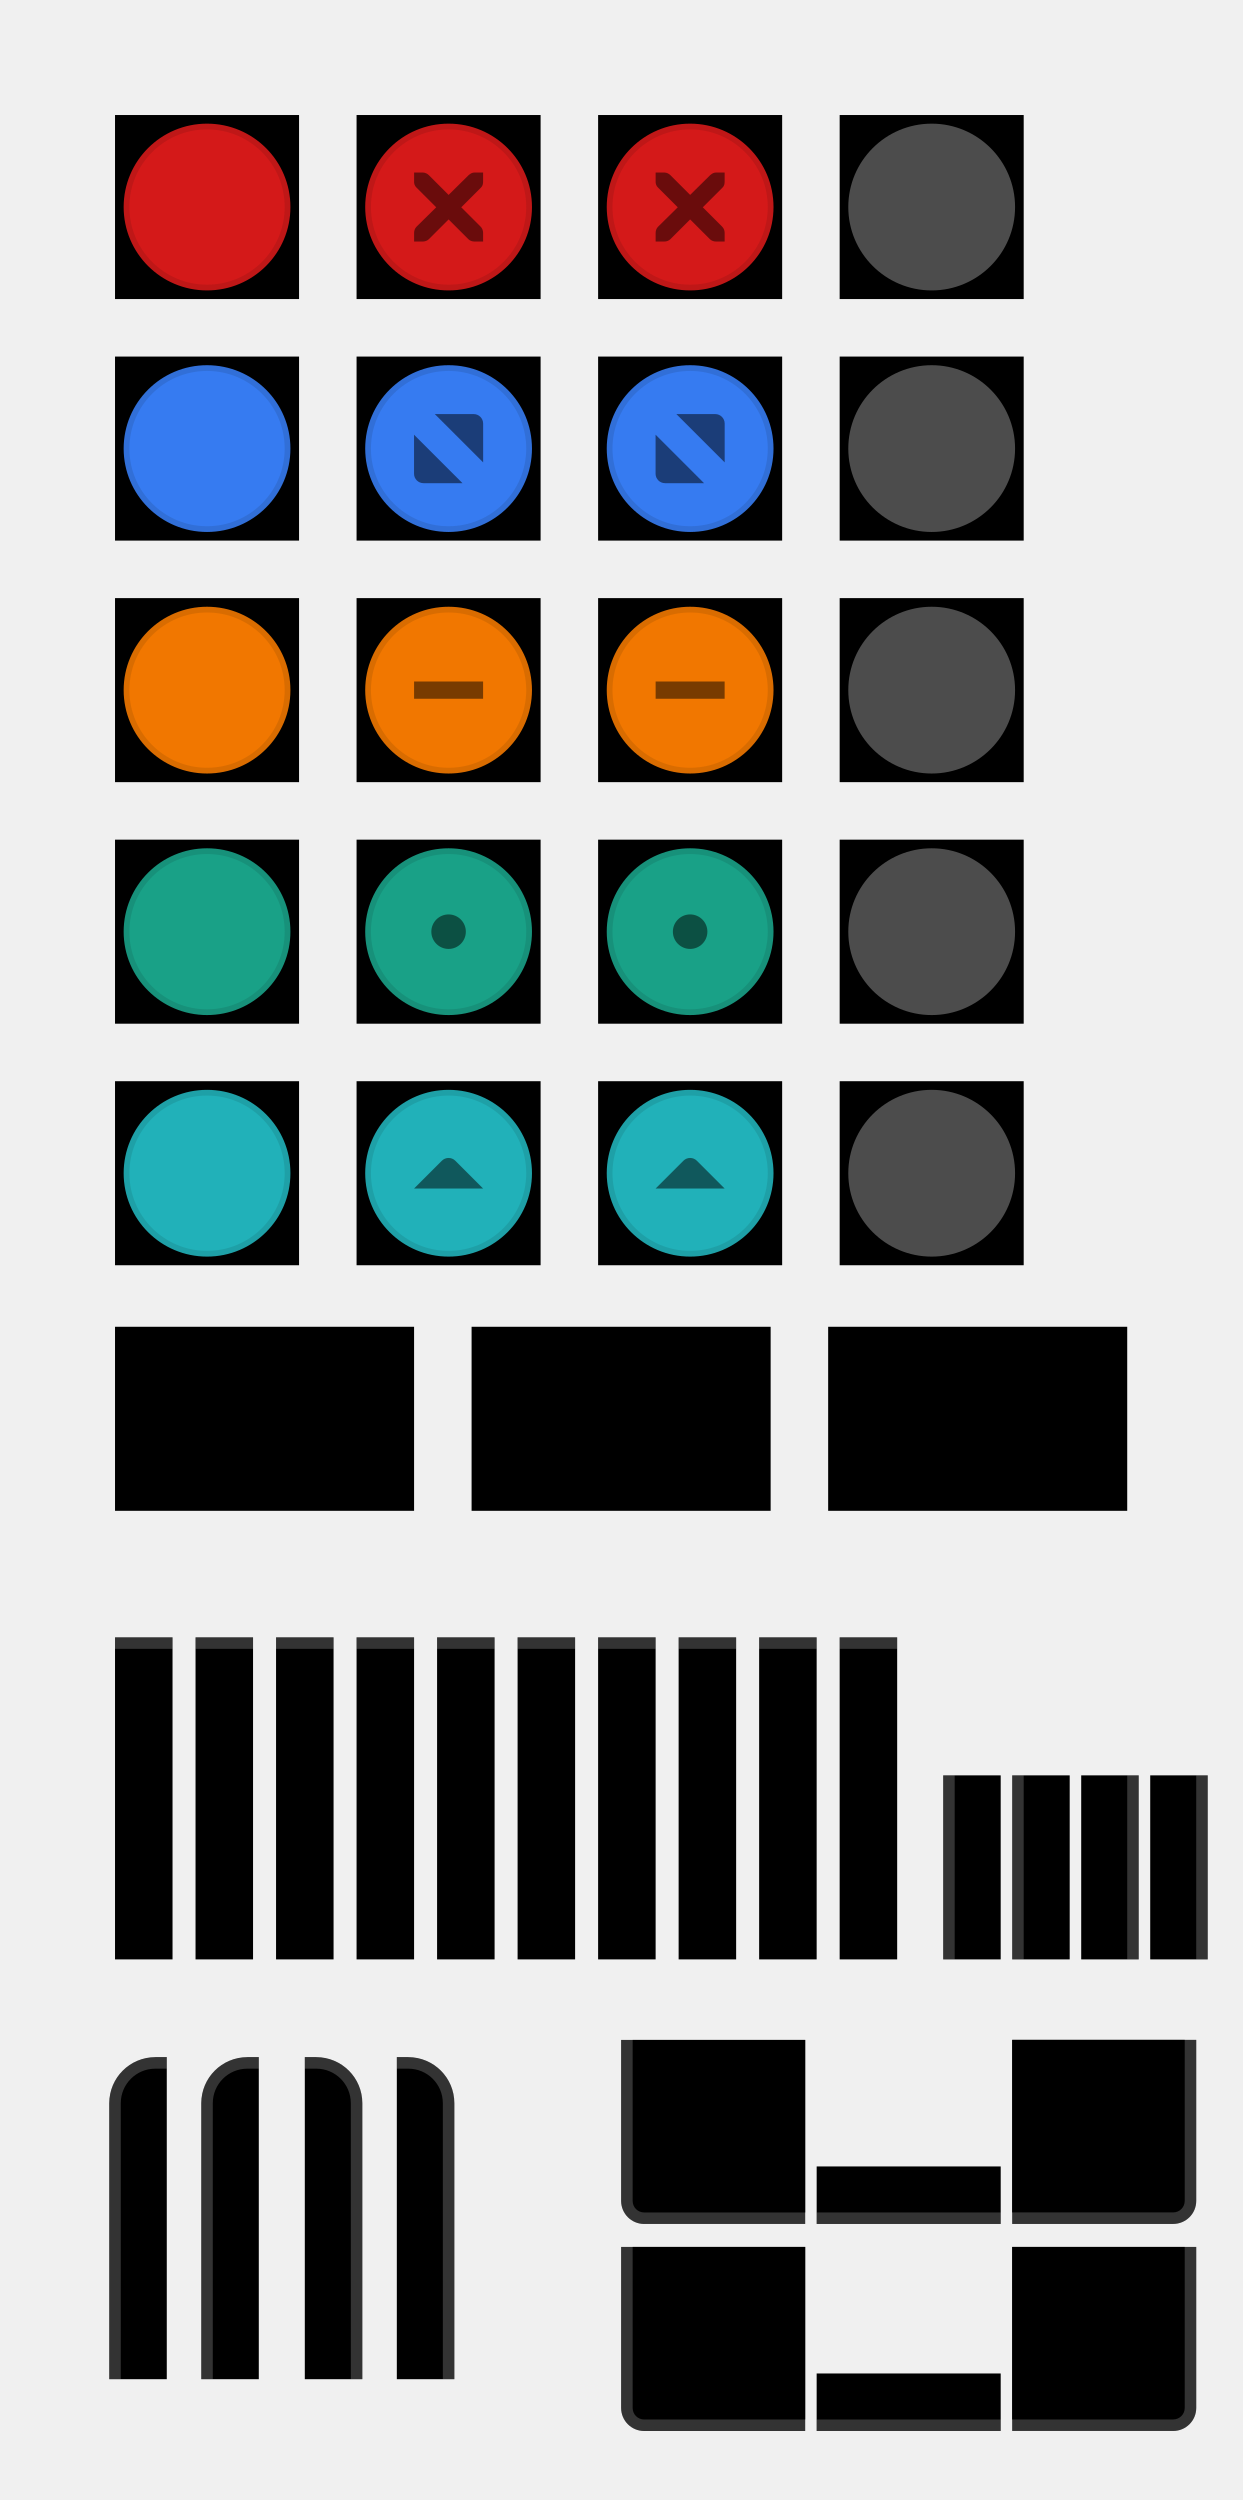
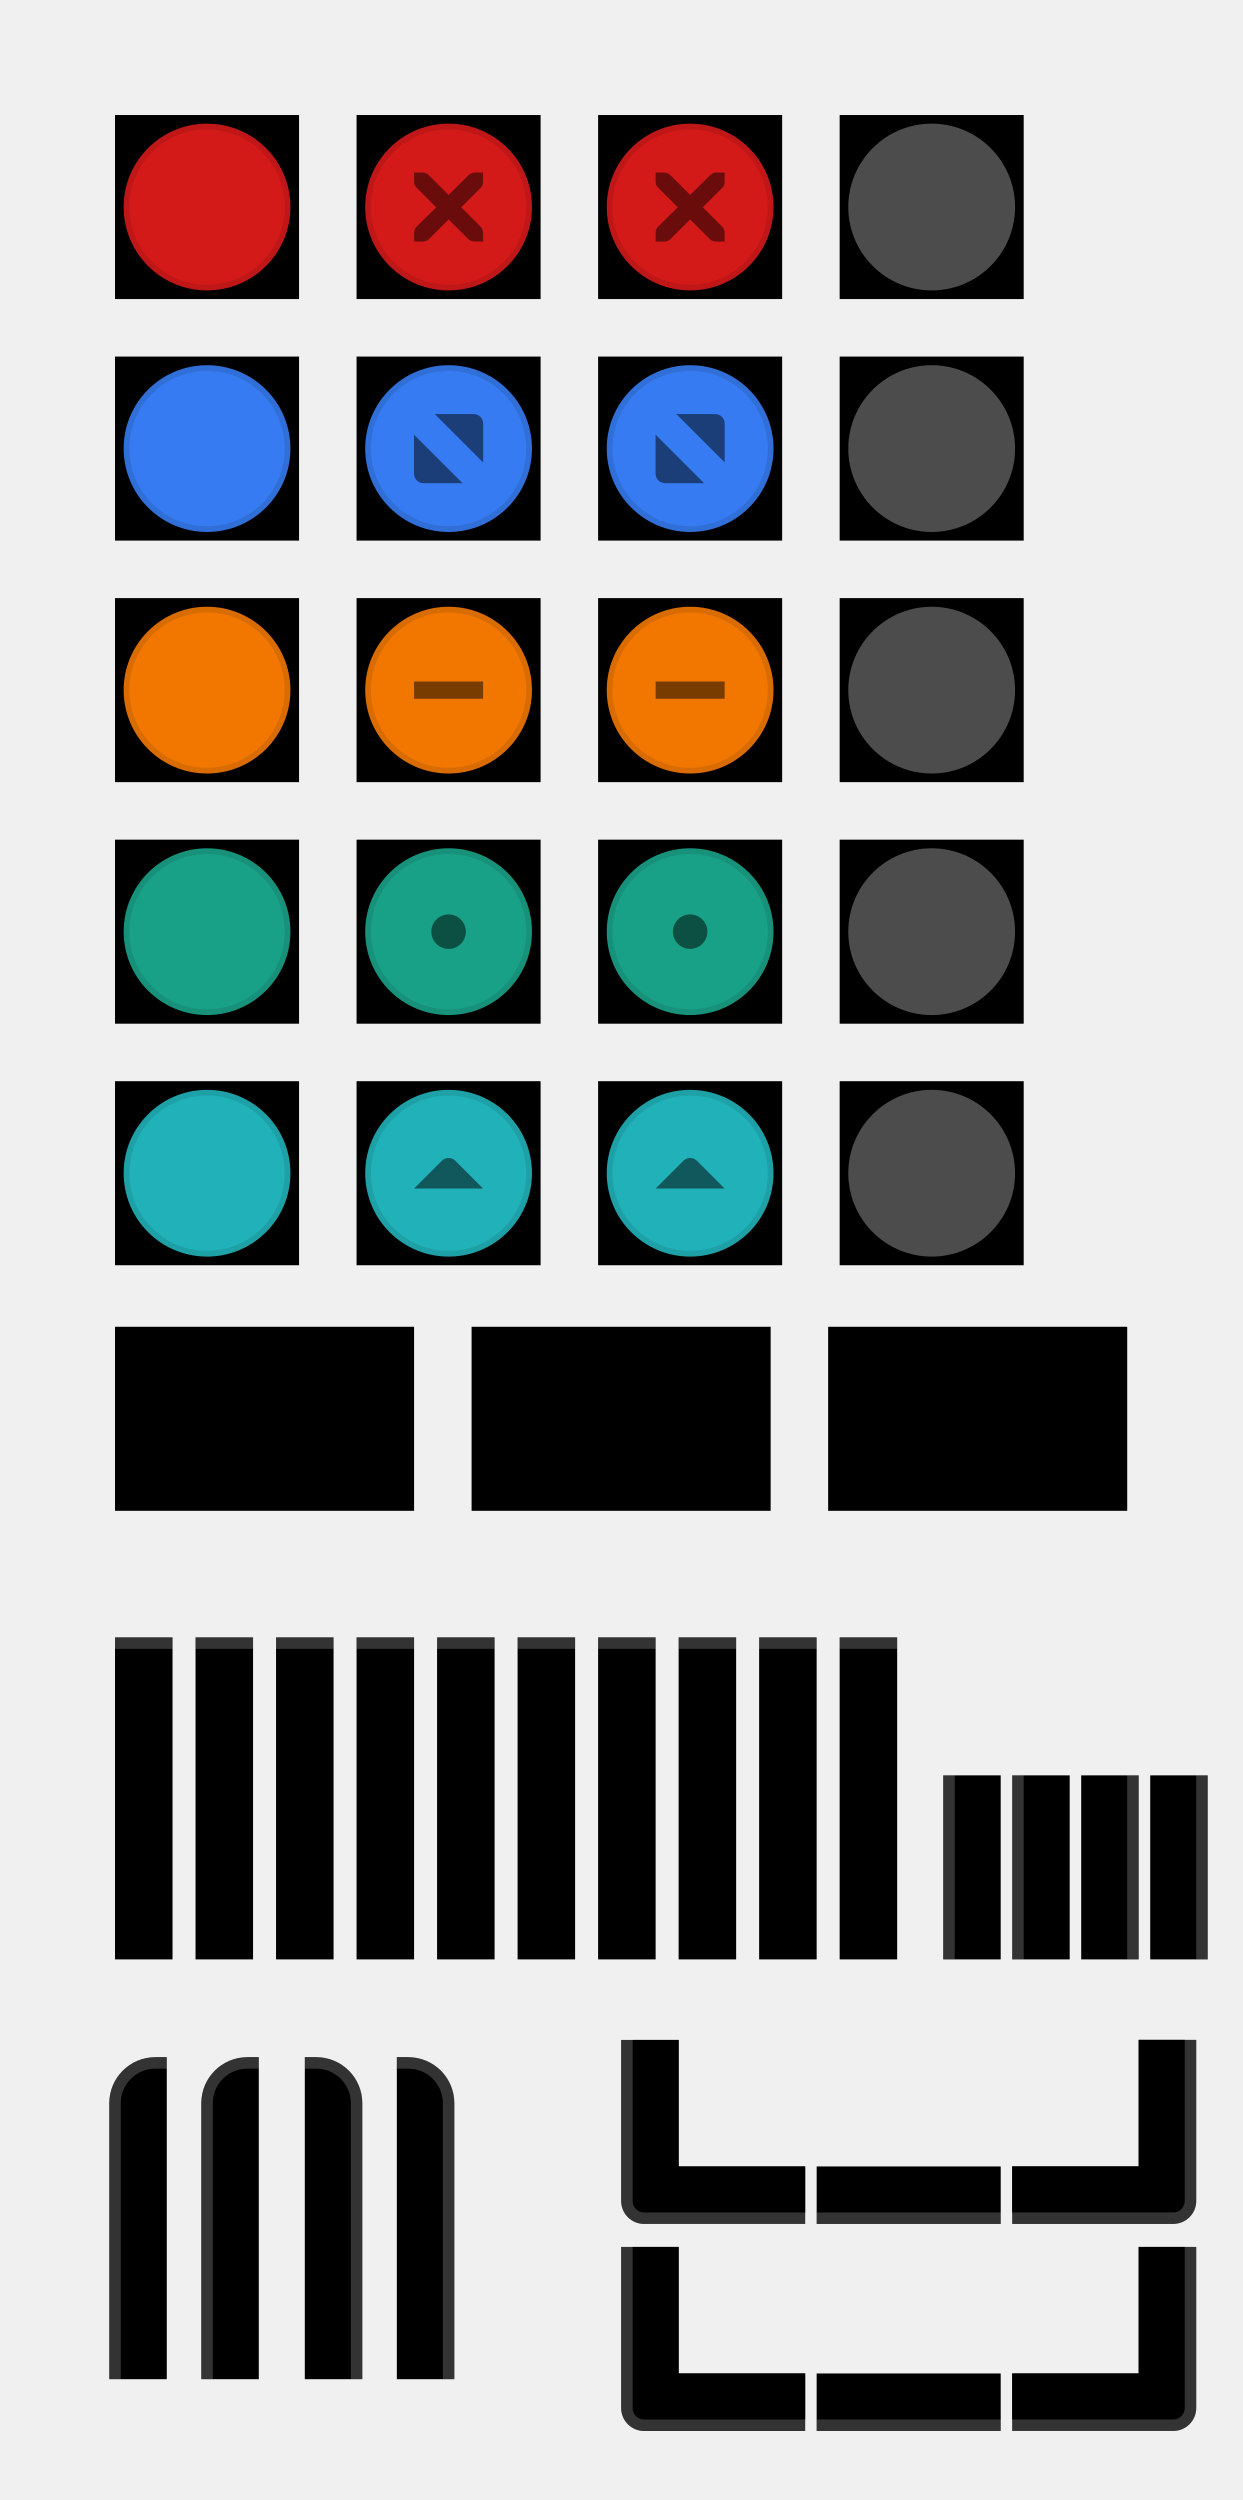
- <svg xmlns="http://www.w3.org/2000/svg" xmlns:xlink="http://www.w3.org/1999/xlink" version="1.1" viewBox="0 0 108 217.35">
-   <defs>
+ <svg xmlns="http://www.w3.org/2000/svg" xmlns:xlink="http://www.w3.org/1999/xlink" id="svg183" viewBox="0 0 108 217.35" version="1.1">
+   <defs id="defs8">
    <clipPath id="b">
-       <rect x="109.41" y="196.63" width="16" height="16" opacity=".3" style="paint-order:normal" />
+       <rect id="rect2" style="paint-order:normal" opacity=".3" height="16" width="16" y="196.63" x="109.41" />
    </clipPath>
    <clipPath id="a">
-       <rect x="9.5" y="178.85" width="5" height="28" fill="#fff" opacity=".539" style="paint-order:normal" />
+       <rect id="rect5" style="paint-order:normal" opacity=".539" fill="#fff" height="28" width="5" y="178.85" x="9.5" />
    </clipPath>
  </defs>
-   <rect id="menu-active" x="10" y="115.35" width="26" height="16" />
-   <use id="menu-pressed" transform="translate(31 -2.0352e-5)" width="100%" height="100%" xlink:href="#menu-active" />
-   <use id="menu-inactive" transform="translate(62 -2.0352e-5)" width="100%" height="100%" xlink:href="#menu-active" />
+   <rect height="16" width="26" y="115.35" x="10" id="menu-active" />
+   <use xlink:href="#menu-active" height="100%" width="100%" transform="translate(31 -2.0352e-5)" id="menu-pressed" />
+   <use xlink:href="#menu-active" height="100%" width="100%" transform="translate(62 -2.0352e-5)" id="menu-inactive" />
  <g id="title-1-active">
-     <g transform="matrix(.17857 0 0 1 9.1072 -415.01)">
-       <rect x="5" y="557.36" width="28" height="28" />
+     <g id="g15" transform="matrix(.17857 0 0 1 9.1072 -415.01)">
+       <rect id="rect13" height="28" width="28" y="557.36" x="5" />
    </g>
-     <rect x="10" y="142.35" width="5" height="1" fill="#fff" opacity=".2" style="paint-order:stroke fill markers" />
+     <rect id="rect17" style="paint-order:stroke fill markers" opacity=".2" fill="#fff" height="1" width="5" y="142.35" x="10" />
  </g>
-   <use id="title-2-active" transform="translate(7)" width="100%" height="100%" xlink:href="#title-1-active" />
-   <use id="title-3-active" transform="translate(14)" width="100%" height="100%" xlink:href="#title-1-active" />
-   <use id="title-4-active" transform="translate(21)" width="100%" height="100%" xlink:href="#title-1-active" />
-   <use id="title-5-active" transform="translate(28)" width="100%" height="100%" xlink:href="#title-1-active" />
-   <use id="title-1-inactive" transform="translate(35)" width="100%" height="100%" xlink:href="#title-1-active" />
-   <use id="title-2-inactive" transform="translate(42)" width="100%" height="100%" xlink:href="#title-1-active" />
-   <use id="title-3-inactive" transform="translate(49)" width="100%" height="100%" xlink:href="#title-1-active" />
-   <use id="title-4-inactive" transform="translate(56)" width="100%" height="100%" xlink:href="#title-1-active" />
-   <use id="title-5-inactive" transform="translate(63)" width="100%" height="100%" xlink:href="#title-1-active" />
-   <g id="top-left-active" clip-path="url(#a)">
-     <rect x="9.5" y="178.85" width="12" height="35" rx="4" ry="4" style="paint-order:normal" />
-     <rect x="10" y="179.35" width="11" height="34" rx="3.5" ry="3.5" fill="none" opacity=".2" stroke="#fff" stroke-linecap="square" style="paint-order:normal" />
+   <use xlink:href="#title-1-active" height="100%" width="100%" transform="translate(7)" id="title-2-active" />
+   <use xlink:href="#title-1-active" height="100%" width="100%" transform="translate(14)" id="title-3-active" />
+   <use xlink:href="#title-1-active" height="100%" width="100%" transform="translate(21)" id="title-4-active" />
+   <use xlink:href="#title-1-active" height="100%" width="100%" transform="translate(28)" id="title-5-active" />
+   <use xlink:href="#title-1-active" height="100%" width="100%" transform="translate(35)" id="title-1-inactive" />
+   <use xlink:href="#title-1-active" height="100%" width="100%" transform="translate(42)" id="title-2-inactive" />
+   <use xlink:href="#title-1-active" height="100%" width="100%" transform="translate(49)" id="title-3-inactive" />
+   <use xlink:href="#title-1-active" height="100%" width="100%" transform="translate(56)" id="title-4-inactive" />
+   <use xlink:href="#title-1-active" height="100%" width="100%" transform="translate(63)" id="title-5-inactive" />
+   <g clip-path="url(#a)" id="top-left-active">
+     <rect id="rect29" style="paint-order:normal" ry="4" rx="4" height="35" width="12" y="178.85" x="9.5" />
+     <rect id="rect31" style="paint-order:normal" stroke-linecap="square" stroke="#fff" opacity=".2" fill="none" ry="3.5" rx="3.5" height="34" width="11" y="179.35" x="10" />
  </g>
-   <rect x="9.5" y="178.85" width="7" height="28" fill="none" style="paint-order:normal" />
-   <g id="left-active" transform="translate(25.281 -32.49)">
-     <rect x="56.719" y="186.84" width="5" height="16" style="paint-order:normal" />
-     <rect transform="scale(-1,1)" x="-57.719" y="186.84" width="1" height="16" fill="#fff" opacity=".2" />
+   <rect id="rect34" style="paint-order:normal" fill="none" height="28" width="7" y="178.85" x="9.5" />
+   <g transform="translate(25.281 -32.49)" id="left-active">
+     <rect id="rect36" style="paint-order:normal" height="16" width="5" y="186.84" x="56.719" />
+     <rect id="rect38" opacity=".2" fill="#fff" height="16" width="1" y="186.84" x="-57.719" transform="scale(-1,1)" />
  </g>
-   <use id="left-inactive" transform="translate(5.9998)" width="100%" height="100%" xlink:href="#left-active" />
-   <use id="right-active" transform="matrix(-1,0,0,1,181,0)" width="100%" height="100%" xlink:href="#left-active" />
-   <use id="right-inactive" transform="matrix(-1,0,0,1,187,0)" width="100%" height="100%" xlink:href="#left-active" />
-   <use id="bottom-active" transform="rotate(-90 96.001 179.35)" width="100%" height="100%" xlink:href="#left-active" />
-   <use id="bottom-inactive" transform="rotate(-90 105 188.35)" width="100%" height="100%" xlink:href="#left-active" />
-   <g id="bottom-left-active" transform="translate(-55.408 -19.279)" clip-path="url(#b)">
-     <rect x="109.41" y="194.63" width="18" height="18" rx="2" ry="2" style="paint-order:normal" />
-     <rect x="109.41" y="194.63" width="18" height="18" rx="2" ry="2" fill="#fff" opacity=".2" style="paint-order:normal" />
-     <rect x="110.41" y="195.63" width="16" height="16" rx="1" ry="1" style="paint-order:normal" />
+   <use xlink:href="#left-active" height="100%" width="100%" transform="translate(5.9998)" id="left-inactive" />
+   <use xlink:href="#left-active" height="100%" width="100%" transform="matrix(-1,0,0,1,181,0)" id="right-active" />
+   <use xlink:href="#left-active" height="100%" width="100%" transform="matrix(-1,0,0,1,187,0)" id="right-inactive" />
+   <use xlink:href="#left-active" height="100%" width="100%" transform="rotate(-90 96.001 179.35)" id="bottom-active" />
+   <use xlink:href="#left-active" height="100%" width="100%" transform="rotate(-90 105 188.35)" id="bottom-inactive" />
+   <g clip-path="url(#b)" transform="translate(-55.408 -19.279)" id="bottom-left-active">
+     <path id="rect46" transform="translate(55.408,19.279)" d="M 56.002 175.352 C 54.894 175.352 54.002 176.244 54.002 177.352 L 54.002 191.352 C 54.002 192.46 54.894 193.352 56.002 193.352 L 70.002 193.352 C 71.11 193.352 72.002 192.46 72.002 191.352 L 72.002 188.35 L 59 188.35 L 59 175.352 L 56.002 175.352 z " style="paint-order:normal" />
+     <path id="rect48" transform="translate(55.408,19.279)" d="M 56.002 175.352 C 54.894 175.352 54.002 176.244 54.002 177.352 L 54.002 191.352 C 54.002 192.46 54.894 193.352 56.002 193.352 L 70.002 193.352 C 71.11 193.352 72.002 192.46 72.002 191.352 L 72.002 188.35 L 59 188.35 L 59 175.352 L 56.002 175.352 z " style="paint-order:normal;fill:#ffffff;fill-opacity:1;opacity:0.2" />
+     <path id="rect50" transform="translate(55.408,19.279)" d="M 56.002 176.352 C 55.448 176.352 55.002 176.798 55.002 177.352 L 55.002 191.352 C 55.002 191.906 55.448 192.352 56.002 192.352 L 70.002 192.352 C 70.556 192.352 71.002 191.906 71.002 191.352 L 71.002 188.35 L 59 188.35 L 59 176.352 L 56.002 176.352 z " style="paint-order:normal" />
  </g>
-   <use id="bottom-right-active" transform="rotate(-90 78.999 168.35)" width="100%" height="100%" xlink:href="#bottom-left-active" />
-   <use id="bottom-right-inactive" transform="rotate(-90 87.999 177.35)" width="100%" height="100%" xlink:href="#bottom-left-active" />
-   <use id="bottom-left-inactive" transform="translate(3e-7 18)" width="100%" height="100%" xlink:href="#bottom-left-active" />
-   <g id="close-active" transform="translate(-.99995 -553.36)">
-     <rect x="11" y="563.36" width="16" height="16" stroke-width=".571" />
-     <path d="m19 564.36c-3.866 0-7 3.134-7 7s3.134 7 7 7 7-3.134 7-7-3.134-7-7-7z" fill="#d41919" stroke="#bf1717" stroke-width=".5" />
+   <use xlink:href="#bottom-left-active" height="100%" width="100%" transform="rotate(-90 78.999 168.35)" id="bottom-right-active" />
+   <use xlink:href="#bottom-left-active" height="100%" width="100%" transform="rotate(-90 87.999 177.35)" id="bottom-right-inactive" />
+   <use xlink:href="#bottom-left-active" height="100%" width="100%" transform="translate(3e-7 18)" id="bottom-left-inactive" />
+   <g transform="translate(-.99995 -553.36)" id="close-active">
+     <rect id="rect56" stroke-width=".571" height="16" width="16" y="563.36" x="11" />
+     <path id="path58" stroke-width=".5" stroke="#bf1717" fill="#d41919" d="m19 564.36c-3.866 0-7 3.134-7 7s3.134 7 7 7 7-3.134 7-7-3.134-7-7-7z" />
  </g>
-   <g id="close-prelight" transform="translate(-13,-553.36)">
-     <rect x="44" y="563.36" width="16" height="16" stroke-width=".571" />
-     <path d="m52 564.36c-3.866 0-7 3.134-7 7s3.134 7 7 7 7-3.134 7-7-3.134-7-7-7z" fill="#d41919" stroke="#bf1717" stroke-width=".5" />
-     <path d="m49.001 568.36h0.75c8e-3 -9e-5 0.016-3.5e-4 0.023 0 0.191 8e-3 0.382 0.096 0.516 0.234l1.711 1.711 1.734-1.711c0.199-0.173 0.335-0.229 0.516-0.234h0.75v0.75c0 0.215-0.026 0.413-0.188 0.562l-1.711 1.711 1.688 1.688c0.141 0.141 0.211 0.34 0.211 0.539v0.75h-0.75c-0.199-1e-5 -0.398-0.07-0.539-0.211l-1.711-1.711-1.711 1.711c-0.141 0.141-0.34 0.211-0.539 0.211h-0.75v-0.75c0-0.199 0.07-0.398 0.211-0.539l1.711-1.688-1.711-1.711c-0.158-0.146-0.227-0.352-0.211-0.562v-0.75z" color="#bebebe" enable-background="new" opacity=".5" style="text-decoration-line:none;text-indent:0;text-transform:none" />
+   <g transform="translate(-13,-553.36)" id="close-prelight">
+     <rect id="rect61" stroke-width=".571" height="16" width="16" y="563.36" x="44" />
+     <path id="path63" stroke-width=".5" stroke="#bf1717" fill="#d41919" d="m52 564.36c-3.866 0-7 3.134-7 7s3.134 7 7 7 7-3.134 7-7-3.134-7-7-7z" />
+     <path id="path65" style="text-decoration-line:none;text-indent:0;text-transform:none" opacity=".5" enable-background="new" color="#bebebe" d="m49.001 568.36h0.75c8e-3 -9e-5 0.016-3.5e-4 0.023 0 0.191 8e-3 0.382 0.096 0.516 0.234l1.711 1.711 1.734-1.711c0.199-0.173 0.335-0.229 0.516-0.234h0.75v0.75c0 0.215-0.026 0.413-0.188 0.562l-1.711 1.711 1.688 1.688c0.141 0.141 0.211 0.34 0.211 0.539v0.75h-0.75c-0.199-1e-5 -0.398-0.07-0.539-0.211l-1.711-1.711-1.711 1.711c-0.141 0.141-0.34 0.211-0.539 0.211h-0.75v-0.75c0-0.199 0.07-0.398 0.211-0.539l1.711-1.688-1.711-1.711c-0.158-0.146-0.227-0.352-0.211-0.562v-0.75z" />
  </g>
-   <g id="close-pressed" transform="translate(-25,-553.36)">
-     <rect x="77" y="563.36" width="16" height="16" stroke-width=".571" />
-     <path d="m85 564.36c-3.866 0-7 3.134-7 7s3.134 7 7 7 7-3.134 7-7-3.134-7-7-7z" fill="#d41919" stroke="#bf1717" stroke-width=".5" />
-     <path d="m82.001 568.36h0.75c8e-3 -9e-5 0.016-3.5e-4 0.023 0 0.191 8e-3 0.382 0.096 0.516 0.234l1.711 1.711 1.734-1.711c0.199-0.173 0.335-0.229 0.516-0.234h0.75v0.75c0 0.215-0.026 0.413-0.188 0.562l-1.711 1.711 1.688 1.688c0.141 0.141 0.211 0.34 0.211 0.539v0.75h-0.75c-0.199-1e-5 -0.398-0.07-0.539-0.211l-1.711-1.711-1.711 1.711c-0.141 0.141-0.34 0.211-0.539 0.211h-0.75v-0.75c0-0.199 0.07-0.398 0.211-0.539l1.711-1.688-1.711-1.711c-0.158-0.146-0.227-0.352-0.211-0.562v-0.75z" color="#bebebe" enable-background="new" opacity=".5" style="text-decoration-line:none;text-indent:0;text-transform:none" />
+   <g transform="translate(-25,-553.36)" id="close-pressed">
+     <rect id="rect68" stroke-width=".571" height="16" width="16" y="563.36" x="77" />
+     <path id="path70" stroke-width=".5" stroke="#bf1717" fill="#d41919" d="m85 564.36c-3.866 0-7 3.134-7 7s3.134 7 7 7 7-3.134 7-7-3.134-7-7-7z" />
+     <path id="path72" style="text-decoration-line:none;text-indent:0;text-transform:none" opacity=".5" enable-background="new" color="#bebebe" d="m82.001 568.36h0.75c8e-3 -9e-5 0.016-3.5e-4 0.023 0 0.191 8e-3 0.382 0.096 0.516 0.234l1.711 1.711 1.734-1.711c0.199-0.173 0.335-0.229 0.516-0.234h0.75v0.75c0 0.215-0.026 0.413-0.188 0.562l-1.711 1.711 1.688 1.688c0.141 0.141 0.211 0.34 0.211 0.539v0.75h-0.75c-0.199-1e-5 -0.398-0.07-0.539-0.211l-1.711-1.711-1.711 1.711c-0.141 0.141-0.34 0.211-0.539 0.211h-0.75v-0.75c0-0.199 0.07-0.398 0.211-0.539l1.711-1.688-1.711-1.711c-0.158-0.146-0.227-0.352-0.211-0.562v-0.75z" />
  </g>
-   <g id="close-inactive" transform="translate(-37,-553.36)">
-     <rect x="110" y="563.36" width="16" height="16" stroke-width=".571" />
-     <path d="m118 564.11c-4.001 0-7.25 3.249-7.25 7.25s3.249 7.25 7.25 7.25 7.25-3.249 7.25-7.25-3.249-7.25-7.25-7.25z" color="#000000" color-rendering="auto" dominant-baseline="auto" fill="#fff" image-rendering="auto" opacity=".3" shape-rendering="auto" solid-color="#000000" style="font-feature-settings:normal;font-variant-alternates:normal;font-variant-caps:normal;font-variant-ligatures:normal;font-variant-numeric:normal;font-variant-position:normal;isolation:auto;mix-blend-mode:normal;shape-padding:0;text-decoration-color:#000000;text-decoration-line:none;text-decoration-style:solid;text-indent:0;text-orientation:mixed;text-transform:none;white-space:normal" />
+   <g transform="translate(-37,-553.36)" id="close-inactive">
+     <rect id="rect75" stroke-width=".571" height="16" width="16" y="563.36" x="110" />
+     <path id="path77" style="font-feature-settings:normal;font-variant-alternates:normal;font-variant-caps:normal;font-variant-ligatures:normal;font-variant-numeric:normal;font-variant-position:normal;isolation:auto;mix-blend-mode:normal;shape-padding:0;text-decoration-color:#000000;text-decoration-line:none;text-decoration-style:solid;text-indent:0;text-orientation:mixed;text-transform:none;white-space:normal" solid-color="#000000" shape-rendering="auto" opacity=".3" image-rendering="auto" fill="#fff" dominant-baseline="auto" color-rendering="auto" color="#000000" d="m118 564.11c-4.001 0-7.25 3.249-7.25 7.25s3.249 7.25 7.25 7.25 7.25-3.249 7.25-7.25-3.249-7.25-7.25-7.25z" />
  </g>
-   <g id="maximize-active" transform="translate(-.99995 -565.36)">
-     <rect x="11" y="596.36" width="16" height="16" stroke-width=".571" />
-     <path d="m19 597.36a7 7 0 0 0-7 7 7 7 0 0 0 7 7 7 7 0 0 0 7-7 7 7 0 0 0-7-7z" fill="#367bf1" stroke="#316fd8" stroke-width=".5" />
+   <g transform="translate(-.99995 -565.36)" id="maximize-active">
+     <rect id="rect80" stroke-width=".571" height="16" width="16" y="596.36" x="11" />
+     <path id="path82" stroke-width=".5" stroke="#316fd8" fill="#367bf1" d="m19 597.36a7 7 0 0 0-7 7 7 7 0 0 0 7 7 7 7 0 0 0 7-7 7 7 0 0 0-7-7z" />
  </g>
-   <g id="maximize-prelight" transform="translate(-13,-565.36)">
-     <rect x="44" y="596.36" width="16" height="16" stroke-width=".571" />
-     <path d="m52 597.36a7 7 0 0 0-7 7 7 7 0 0 0 7 7 7 7 0 0 0 7-7 7 7 0 0 0-7-7z" fill="#367bf1" stroke="#316fd8" stroke-width=".5" />
-     <path d="m50.803 601.36h3.382c0.45 0 0.816 0.368 0.819 0.819v3.382zm2.407 6.007h-3.395c-0.45 0-0.819-0.368-0.819-0.819v-3.395l4.214 4.214" fill-rule="evenodd" opacity=".5" />
+   <g transform="translate(-13,-565.36)" id="maximize-prelight">
+     <rect id="rect85" stroke-width=".571" height="16" width="16" y="596.36" x="44" />
+     <path id="path87" stroke-width=".5" stroke="#316fd8" fill="#367bf1" d="m52 597.36a7 7 0 0 0-7 7 7 7 0 0 0 7 7 7 7 0 0 0 7-7 7 7 0 0 0-7-7z" />
+     <path id="path89" opacity=".5" fill-rule="evenodd" d="m50.803 601.36h3.382c0.45 0 0.816 0.368 0.819 0.819v3.382zm2.407 6.007h-3.395c-0.45 0-0.819-0.368-0.819-0.819v-3.395l4.214 4.214" />
  </g>
-   <g id="maximize-pressed" transform="translate(-25,-565.36)">
-     <rect x="77" y="596.36" width="16" height="16" stroke-width=".571" />
-     <path d="m85 597.36a7 7 0 0 0-7 7 7 7 0 0 0 7 7 7 7 0 0 0 7-7 7 7 0 0 0-7-7z" fill="#367bf1" stroke="#316fd8" stroke-width=".5" />
-     <path d="m83.803 601.36h3.382c0.45 0 0.816 0.368 0.819 0.819v3.382zm2.407 6.007h-3.395c-0.45 0-0.819-0.368-0.819-0.819v-3.395l4.214 4.214" fill-rule="evenodd" opacity=".5" />
+   <g transform="translate(-25,-565.36)" id="maximize-pressed">
+     <rect id="rect92" stroke-width=".571" height="16" width="16" y="596.36" x="77" />
+     <path id="path94" stroke-width=".5" stroke="#316fd8" fill="#367bf1" d="m85 597.36a7 7 0 0 0-7 7 7 7 0 0 0 7 7 7 7 0 0 0 7-7 7 7 0 0 0-7-7z" />
+     <path id="path96" opacity=".5" fill-rule="evenodd" d="m83.803 601.36h3.382c0.45 0 0.816 0.368 0.819 0.819v3.382zm2.407 6.007h-3.395c-0.45 0-0.819-0.368-0.819-0.819v-3.395l4.214 4.214" />
  </g>
-   <g id="maximize-inactive" transform="translate(-37,-565.36)">
-     <rect x="110" y="596.36" width="16" height="16" stroke-width=".571" />
-     <path d="m118 597.11c-4.001 0-7.25 3.249-7.25 7.25s3.249 7.25 7.25 7.25 7.25-3.249 7.25-7.25-3.249-7.25-7.25-7.25z" color="#000000" color-rendering="auto" dominant-baseline="auto" fill="#fff" image-rendering="auto" opacity=".3" shape-rendering="auto" solid-color="#000000" style="font-feature-settings:normal;font-variant-alternates:normal;font-variant-caps:normal;font-variant-ligatures:normal;font-variant-numeric:normal;font-variant-position:normal;isolation:auto;mix-blend-mode:normal;shape-padding:0;text-decoration-color:#000000;text-decoration-line:none;text-decoration-style:solid;text-indent:0;text-orientation:mixed;text-transform:none;white-space:normal" />
+   <g transform="translate(-37,-565.36)" id="maximize-inactive">
+     <rect id="rect99" stroke-width=".571" height="16" width="16" y="596.36" x="110" />
+     <path id="path101" style="font-feature-settings:normal;font-variant-alternates:normal;font-variant-caps:normal;font-variant-ligatures:normal;font-variant-numeric:normal;font-variant-position:normal;isolation:auto;mix-blend-mode:normal;shape-padding:0;text-decoration-color:#000000;text-decoration-line:none;text-decoration-style:solid;text-indent:0;text-orientation:mixed;text-transform:none;white-space:normal" solid-color="#000000" shape-rendering="auto" opacity=".3" image-rendering="auto" fill="#fff" dominant-baseline="auto" color-rendering="auto" color="#000000" d="m118 597.11c-4.001 0-7.25 3.249-7.25 7.25s3.249 7.25 7.25 7.25 7.25-3.249 7.25-7.25-3.249-7.25-7.25-7.25z" />
  </g>
-   <g id="hide-active" transform="translate(-.99995 -577.36)">
-     <rect x="11" y="629.36" width="16" height="16" stroke-width=".571" />
-     <path d="m19 630.36a7 7 0 0 0-7 7 7 7 0 0 0 7 7 7 7 0 0 0 7-7 7 7 0 0 0-7-7z" fill="#fd7d00" opacity=".95" stroke="#e47100" stroke-width=".5" />
+   <g transform="translate(-.99995 -577.36)" id="hide-active">
+     <rect id="rect104" stroke-width=".571" height="16" width="16" y="629.36" x="11" />
+     <path id="path106" stroke-width=".5" stroke="#e47100" opacity=".95" fill="#fd7d00" d="m19 630.36a7 7 0 0 0-7 7 7 7 0 0 0 7 7 7 7 0 0 0 7-7 7 7 0 0 0-7-7z" />
  </g>
-   <g id="hide-prelight" transform="translate(-13,-577.36)">
-     <rect x="44" y="629.36" width="16" height="16" stroke-width=".571" />
-     <path d="m52 630.36a7 7 0 0 0-7 7 7 7 0 0 0 7 7 7 7 0 0 0 7-7 7 7 0 0 0-7-7z" fill="#fd7d00" opacity=".95" stroke="#e47100" stroke-width=".5" />
-     <path d="m49 636.61v1.5h6v-1.5z" color="#000000" opacity=".5" stroke-width=".866" style="text-decoration-line:none;text-indent:0;text-transform:none" />
+   <g transform="translate(-13,-577.36)" id="hide-prelight">
+     <rect id="rect109" stroke-width=".571" height="16" width="16" y="629.36" x="44" />
+     <path id="path111" stroke-width=".5" stroke="#e47100" opacity=".95" fill="#fd7d00" d="m52 630.36a7 7 0 0 0-7 7 7 7 0 0 0 7 7 7 7 0 0 0 7-7 7 7 0 0 0-7-7z" />
+     <path id="path113" style="text-decoration-line:none;text-indent:0;text-transform:none" stroke-width=".866" opacity=".5" color="#000000" d="m49 636.61v1.5h6v-1.5z" />
  </g>
-   <g id="hide-pressed" transform="translate(-25,-577.36)">
-     <rect x="77" y="629.36" width="16" height="16" stroke-width=".571" />
-     <path d="m85 630.36a7 7 0 0 0-7 7 7 7 0 0 0 7 7 7 7 0 0 0 7-7 7 7 0 0 0-7-7z" fill="#fd7d00" opacity=".95" stroke="#e47100" stroke-width=".5" />
-     <path d="m82 636.61v1.5h6v-1.5z" color="#000000" opacity=".5" stroke-width=".866" style="text-decoration-line:none;text-indent:0;text-transform:none" />
+   <g transform="translate(-25,-577.36)" id="hide-pressed">
+     <rect id="rect116" stroke-width=".571" height="16" width="16" y="629.36" x="77" />
+     <path id="path118" stroke-width=".5" stroke="#e47100" opacity=".95" fill="#fd7d00" d="m85 630.36a7 7 0 0 0-7 7 7 7 0 0 0 7 7 7 7 0 0 0 7-7 7 7 0 0 0-7-7z" />
+     <path id="path120" style="text-decoration-line:none;text-indent:0;text-transform:none" stroke-width=".866" opacity=".5" color="#000000" d="m82 636.61v1.5h6v-1.5z" />
  </g>
-   <g id="hide-inactive" transform="translate(-37,-577.36)">
-     <rect x="110" y="629.36" width="16" height="16" stroke-width=".571" />
-     <path d="m118 630.11c-4.001 0-7.25 3.249-7.25 7.25s3.249 7.25 7.25 7.25 7.25-3.249 7.25-7.25-3.249-7.25-7.25-7.25z" color="#000000" color-rendering="auto" dominant-baseline="auto" fill="#fff" image-rendering="auto" opacity=".3" shape-rendering="auto" solid-color="#000000" style="font-feature-settings:normal;font-variant-alternates:normal;font-variant-caps:normal;font-variant-ligatures:normal;font-variant-numeric:normal;font-variant-position:normal;isolation:auto;mix-blend-mode:normal;shape-padding:0;text-decoration-color:#000000;text-decoration-line:none;text-decoration-style:solid;text-indent:0;text-orientation:mixed;text-transform:none;white-space:normal" />
+   <g transform="translate(-37,-577.36)" id="hide-inactive">
+     <rect id="rect123" stroke-width=".571" height="16" width="16" y="629.36" x="110" />
+     <path id="path125" style="font-feature-settings:normal;font-variant-alternates:normal;font-variant-caps:normal;font-variant-ligatures:normal;font-variant-numeric:normal;font-variant-position:normal;isolation:auto;mix-blend-mode:normal;shape-padding:0;text-decoration-color:#000000;text-decoration-line:none;text-decoration-style:solid;text-indent:0;text-orientation:mixed;text-transform:none;white-space:normal" solid-color="#000000" shape-rendering="auto" opacity=".3" image-rendering="auto" fill="#fff" dominant-baseline="auto" color-rendering="auto" color="#000000" d="m118 630.11c-4.001 0-7.25 3.249-7.25 7.25s3.249 7.25 7.25 7.25 7.25-3.249 7.25-7.25-3.249-7.25-7.25-7.25z" />
  </g>
-   <g id="stick-active" transform="translate(-.99995 -523.36)">
-     <rect x="11" y="596.36" width="16" height="16" stroke-width=".571" />
-     <path d="m19 597.36a7 7 0 0 0-7 7 7 7 0 0 0 7 7 7 7 0 0 0 7-7 7 7 0 0 0-7-7z" fill="#19a187" stroke="#17917a" stroke-width=".5" />
+   <g transform="translate(-.99995 -523.36)" id="stick-active">
+     <rect id="rect128" stroke-width=".571" height="16" width="16" y="596.36" x="11" />
+     <path id="path130" stroke-width=".5" stroke="#17917a" fill="#19a187" d="m19 597.36a7 7 0 0 0-7 7 7 7 0 0 0 7 7 7 7 0 0 0 7-7 7 7 0 0 0-7-7z" />
  </g>
-   <g id="stick-prelight" transform="translate(-13,-523.36)">
-     <rect x="44" y="596.36" width="16" height="16" stroke-width=".571" />
-     <path d="m52 597.36a7 7 0 0 0-7 7 7 7 0 0 0 7 7 7 7 0 0 0 7-7 7 7 0 0 0-7-7z" fill="#19a187" stroke="#17917a" stroke-width=".5" />
-     <circle cx="52" cy="604.36" r="1.5" opacity=".5" stroke-width=".5" />
+   <g transform="translate(-13,-523.36)" id="stick-prelight">
+     <rect id="rect133" stroke-width=".571" height="16" width="16" y="596.36" x="44" />
+     <path id="path135" stroke-width=".5" stroke="#17917a" fill="#19a187" d="m52 597.36a7 7 0 0 0-7 7 7 7 0 0 0 7 7 7 7 0 0 0 7-7 7 7 0 0 0-7-7z" />
+     <circle id="circle137" stroke-width=".5" opacity=".5" r="1.5" cy="604.36" cx="52" />
  </g>
-   <g id="stick-pressed" transform="translate(-25,-523.36)">
-     <rect x="77" y="596.36" width="16" height="16" stroke-width=".571" />
-     <path d="m85 597.36a7 7 0 0 0-7 7 7 7 0 0 0 7 7 7 7 0 0 0 7-7 7 7 0 0 0-7-7z" fill="#19a187" stroke="#17917a" stroke-width=".5" />
-     <circle cx="85" cy="604.36" r="1.5" opacity=".5" stroke-width=".5" />
+   <g transform="translate(-25,-523.36)" id="stick-pressed">
+     <rect id="rect140" stroke-width=".571" height="16" width="16" y="596.36" x="77" />
+     <path id="path142" stroke-width=".5" stroke="#17917a" fill="#19a187" d="m85 597.36a7 7 0 0 0-7 7 7 7 0 0 0 7 7 7 7 0 0 0 7-7 7 7 0 0 0-7-7z" />
+     <circle id="circle144" stroke-width=".5" opacity=".5" r="1.5" cy="604.36" cx="85" />
  </g>
-   <g id="stick-inactive" transform="translate(-37,-523.36)">
-     <rect x="110" y="596.36" width="16" height="16" stroke-width=".571" />
-     <path d="m118 597.11c-4.001 0-7.25 3.249-7.25 7.25s3.249 7.25 7.25 7.25 7.25-3.249 7.25-7.25-3.249-7.25-7.25-7.25z" color="#000000" color-rendering="auto" dominant-baseline="auto" fill="#fff" image-rendering="auto" opacity=".3" shape-rendering="auto" solid-color="#000000" style="font-feature-settings:normal;font-variant-alternates:normal;font-variant-caps:normal;font-variant-ligatures:normal;font-variant-numeric:normal;font-variant-position:normal;isolation:auto;mix-blend-mode:normal;shape-padding:0;text-decoration-color:#000000;text-decoration-line:none;text-decoration-style:solid;text-indent:0;text-orientation:mixed;text-transform:none;white-space:normal" />
+   <g transform="translate(-37,-523.36)" id="stick-inactive">
+     <rect id="rect147" stroke-width=".571" height="16" width="16" y="596.36" x="110" />
+     <path id="path149" style="font-feature-settings:normal;font-variant-alternates:normal;font-variant-caps:normal;font-variant-ligatures:normal;font-variant-numeric:normal;font-variant-position:normal;isolation:auto;mix-blend-mode:normal;shape-padding:0;text-decoration-color:#000000;text-decoration-line:none;text-decoration-style:solid;text-indent:0;text-orientation:mixed;text-transform:none;white-space:normal" solid-color="#000000" shape-rendering="auto" opacity=".3" image-rendering="auto" fill="#fff" dominant-baseline="auto" color-rendering="auto" color="#000000" d="m118 597.11c-4.001 0-7.25 3.249-7.25 7.25s3.249 7.25 7.25 7.25 7.25-3.249 7.25-7.25-3.249-7.25-7.25-7.25z" />
  </g>
-   <g id="shade-active" transform="translate(-.99995 -535.36)">
-     <rect x="11" y="629.36" width="16" height="16" stroke-width=".571" />
-     <path d="m19 630.36a7 7 0 0 0-7 7 7 7 0 0 0 7 7 7 7 0 0 0 7-7 7 7 0 0 0-7-7z" fill="#23bac2" opacity=".95" stroke="#20a8af" stroke-width=".5" />
+   <g transform="translate(-.99995 -535.36)" id="shade-active">
+     <rect id="rect152" stroke-width=".571" height="16" width="16" y="629.36" x="11" />
+     <path id="path154" stroke-width=".5" stroke="#20a8af" opacity=".95" fill="#23bac2" d="m19 630.36a7 7 0 0 0-7 7 7 7 0 0 0 7 7 7 7 0 0 0 7-7 7 7 0 0 0-7-7z" />
  </g>
-   <g id="shade-prelight" transform="translate(-13,-535.36)">
-     <rect x="44" y="629.36" width="16" height="16" stroke-width=".571" />
-     <path d="m52 630.36a7 7 0 0 0-7 7 7 7 0 0 0 7 7 7 7 0 0 0 7-7 7 7 0 0 0-7-7z" fill="#23bac2" opacity=".95" stroke="#20a8af" stroke-width=".5" />
-     <path d="m55 638.69-2.417-2.417c-0.321-0.321-0.845-0.321-1.166 0l-2.417 2.417h6" fill-rule="evenodd" opacity=".5" stroke-width="1.007" />
+   <g transform="translate(-13,-535.36)" id="shade-prelight">
+     <rect id="rect157" stroke-width=".571" height="16" width="16" y="629.36" x="44" />
+     <path id="path159" stroke-width=".5" stroke="#20a8af" opacity=".95" fill="#23bac2" d="m52 630.36a7 7 0 0 0-7 7 7 7 0 0 0 7 7 7 7 0 0 0 7-7 7 7 0 0 0-7-7z" />
+     <path id="path161" stroke-width="1.007" opacity=".5" fill-rule="evenodd" d="m55 638.69-2.417-2.417c-0.321-0.321-0.845-0.321-1.166 0l-2.417 2.417h6" />
  </g>
-   <g id="shade-pressed" transform="translate(-25,-535.36)">
-     <rect x="77" y="629.36" width="16" height="16" stroke-width=".571" />
-     <path d="m85 630.36a7 7 0 0 0-7 7 7 7 0 0 0 7 7 7 7 0 0 0 7-7 7 7 0 0 0-7-7z" fill="#23bac2" opacity=".95" stroke="#20a8af" stroke-width=".5" />
-     <path d="m88 638.69-2.417-2.417c-0.321-0.321-0.845-0.321-1.166 0l-2.417 2.417h6" fill-rule="evenodd" opacity=".5" stroke-width="1.007" />
+   <g transform="translate(-25,-535.36)" id="shade-pressed">
+     <rect id="rect164" stroke-width=".571" height="16" width="16" y="629.36" x="77" />
+     <path id="path166" stroke-width=".5" stroke="#20a8af" opacity=".95" fill="#23bac2" d="m85 630.36a7 7 0 0 0-7 7 7 7 0 0 0 7 7 7 7 0 0 0 7-7 7 7 0 0 0-7-7z" />
+     <path id="path168" stroke-width="1.007" opacity=".5" fill-rule="evenodd" d="m88 638.69-2.417-2.417c-0.321-0.321-0.845-0.321-1.166 0l-2.417 2.417h6" />
  </g>
-   <g id="shade-inactive" transform="translate(-37,-535.36)">
-     <rect x="110" y="629.36" width="16" height="16" stroke-width=".571" />
-     <path d="m118 630.11c-4.001 0-7.25 3.249-7.25 7.25s3.249 7.25 7.25 7.25 7.25-3.249 7.25-7.25-3.249-7.25-7.25-7.25z" color="#000000" color-rendering="auto" dominant-baseline="auto" fill="#fff" image-rendering="auto" opacity=".3" shape-rendering="auto" solid-color="#000000" style="font-feature-settings:normal;font-variant-alternates:normal;font-variant-caps:normal;font-variant-ligatures:normal;font-variant-numeric:normal;font-variant-position:normal;isolation:auto;mix-blend-mode:normal;shape-padding:0;text-decoration-color:#000000;text-decoration-line:none;text-decoration-style:solid;text-indent:0;text-orientation:mixed;text-transform:none;white-space:normal" />
+   <g transform="translate(-37,-535.36)" id="shade-inactive">
+     <rect id="rect171" stroke-width=".571" height="16" width="16" y="629.36" x="110" />
+     <path id="path173" style="font-feature-settings:normal;font-variant-alternates:normal;font-variant-caps:normal;font-variant-ligatures:normal;font-variant-numeric:normal;font-variant-position:normal;isolation:auto;mix-blend-mode:normal;shape-padding:0;text-decoration-color:#000000;text-decoration-line:none;text-decoration-style:solid;text-indent:0;text-orientation:mixed;text-transform:none;white-space:normal" solid-color="#000000" shape-rendering="auto" opacity=".3" image-rendering="auto" fill="#fff" dominant-baseline="auto" color-rendering="auto" color="#000000" d="m118 630.11c-4.001 0-7.25 3.249-7.25 7.25s3.249 7.25 7.25 7.25 7.25-3.249 7.25-7.25-3.249-7.25-7.25-7.25z" />
  </g>
-   <use id="top-left-inactive" transform="translate(8)" width="100%" height="100%" xlink:href="#top-left-active" />
-   <use id="top-right-active" transform="matrix(-1,0,0,1,41,0)" width="100%" height="100%" xlink:href="#top-left-active" />
-   <g id="top-right-inactive" transform="matrix(-1,0,0,1,49,0)" clip-path="url(#a)">
-     <rect x="9.5" y="178.85" width="12" height="35" rx="4" ry="4" style="paint-order:normal" />
-     <rect x="10" y="179.35" width="11" height="34" rx="3.5" ry="3.5" fill="none" opacity=".2" stroke="#fff" stroke-linecap="square" style="paint-order:normal" />
+   <use xlink:href="#top-left-active" height="100%" width="100%" transform="translate(8)" id="top-left-inactive" />
+   <use xlink:href="#top-left-active" height="100%" width="100%" transform="matrix(-1,0,0,1,41,0)" id="top-right-active" />
+   <g clip-path="url(#a)" transform="matrix(-1,0,0,1,49,0)" id="top-right-inactive">
+     <rect id="rect178" style="paint-order:normal" ry="4" rx="4" height="35" width="12" y="178.85" x="9.5" />
+     <rect id="rect180" style="paint-order:normal" stroke-linecap="square" stroke="#fff" opacity=".2" fill="none" ry="3.5" rx="3.5" height="34" width="11" y="179.35" x="10" />
  </g>
</svg>
